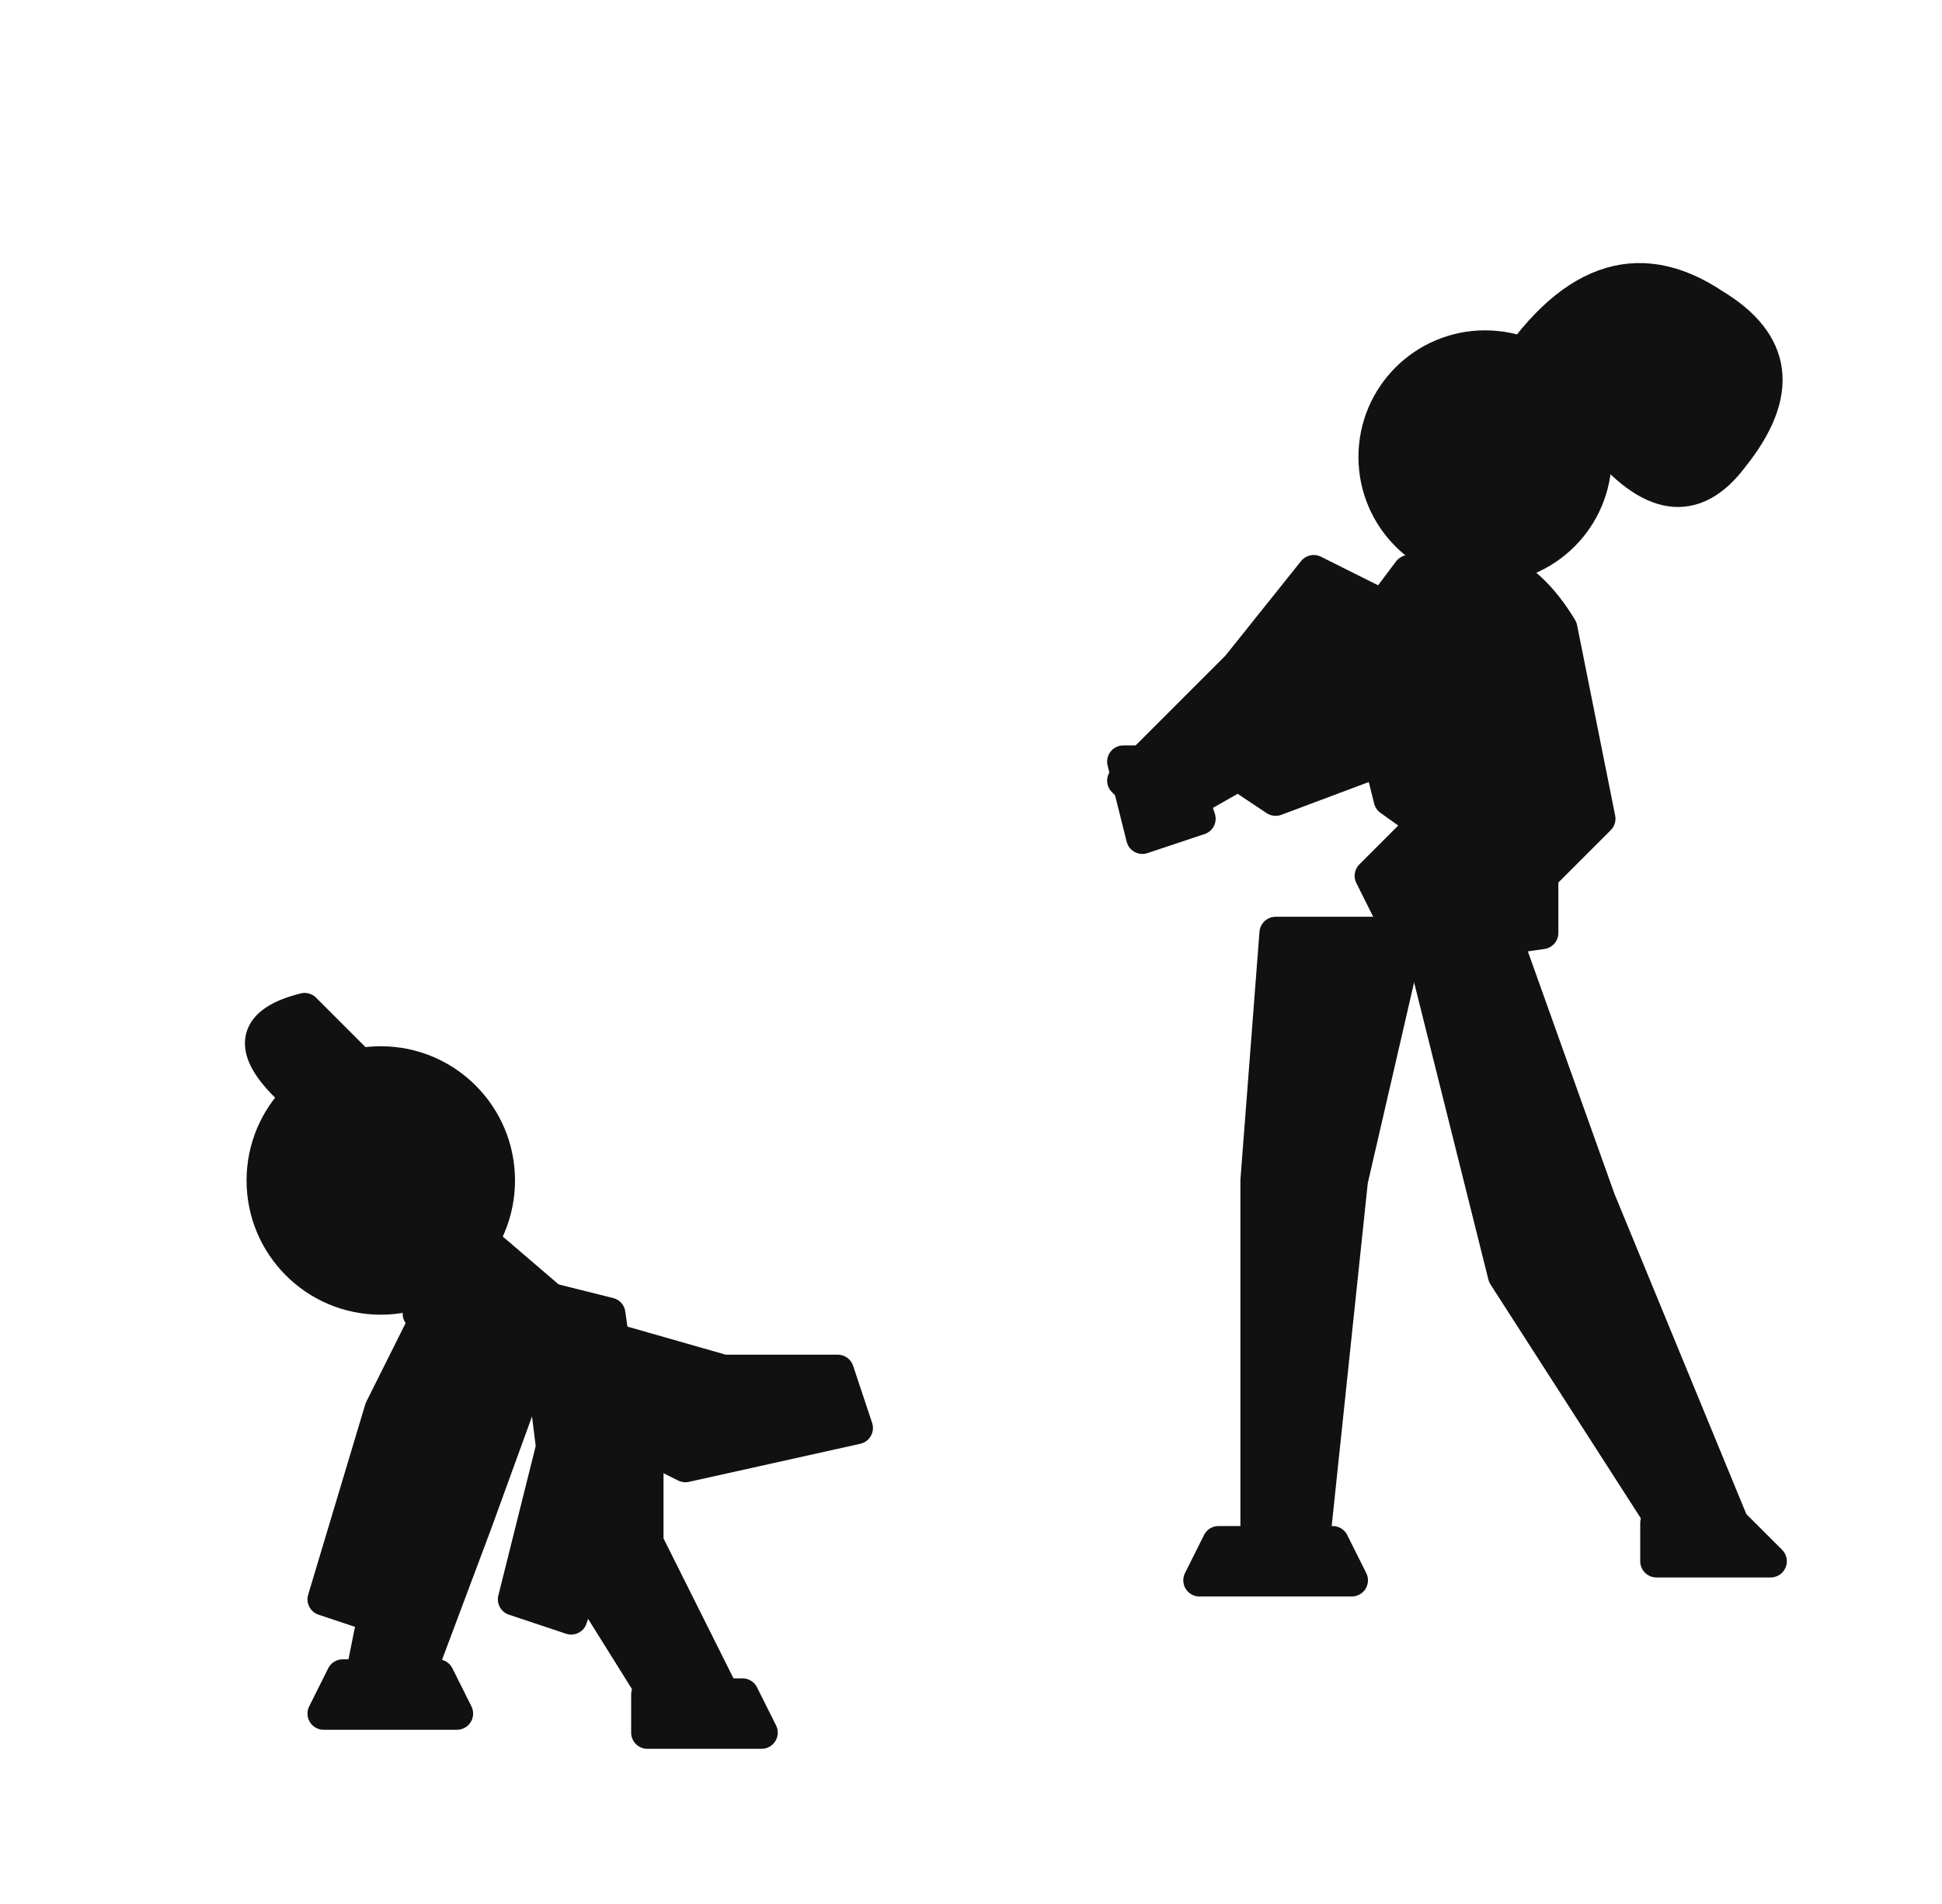
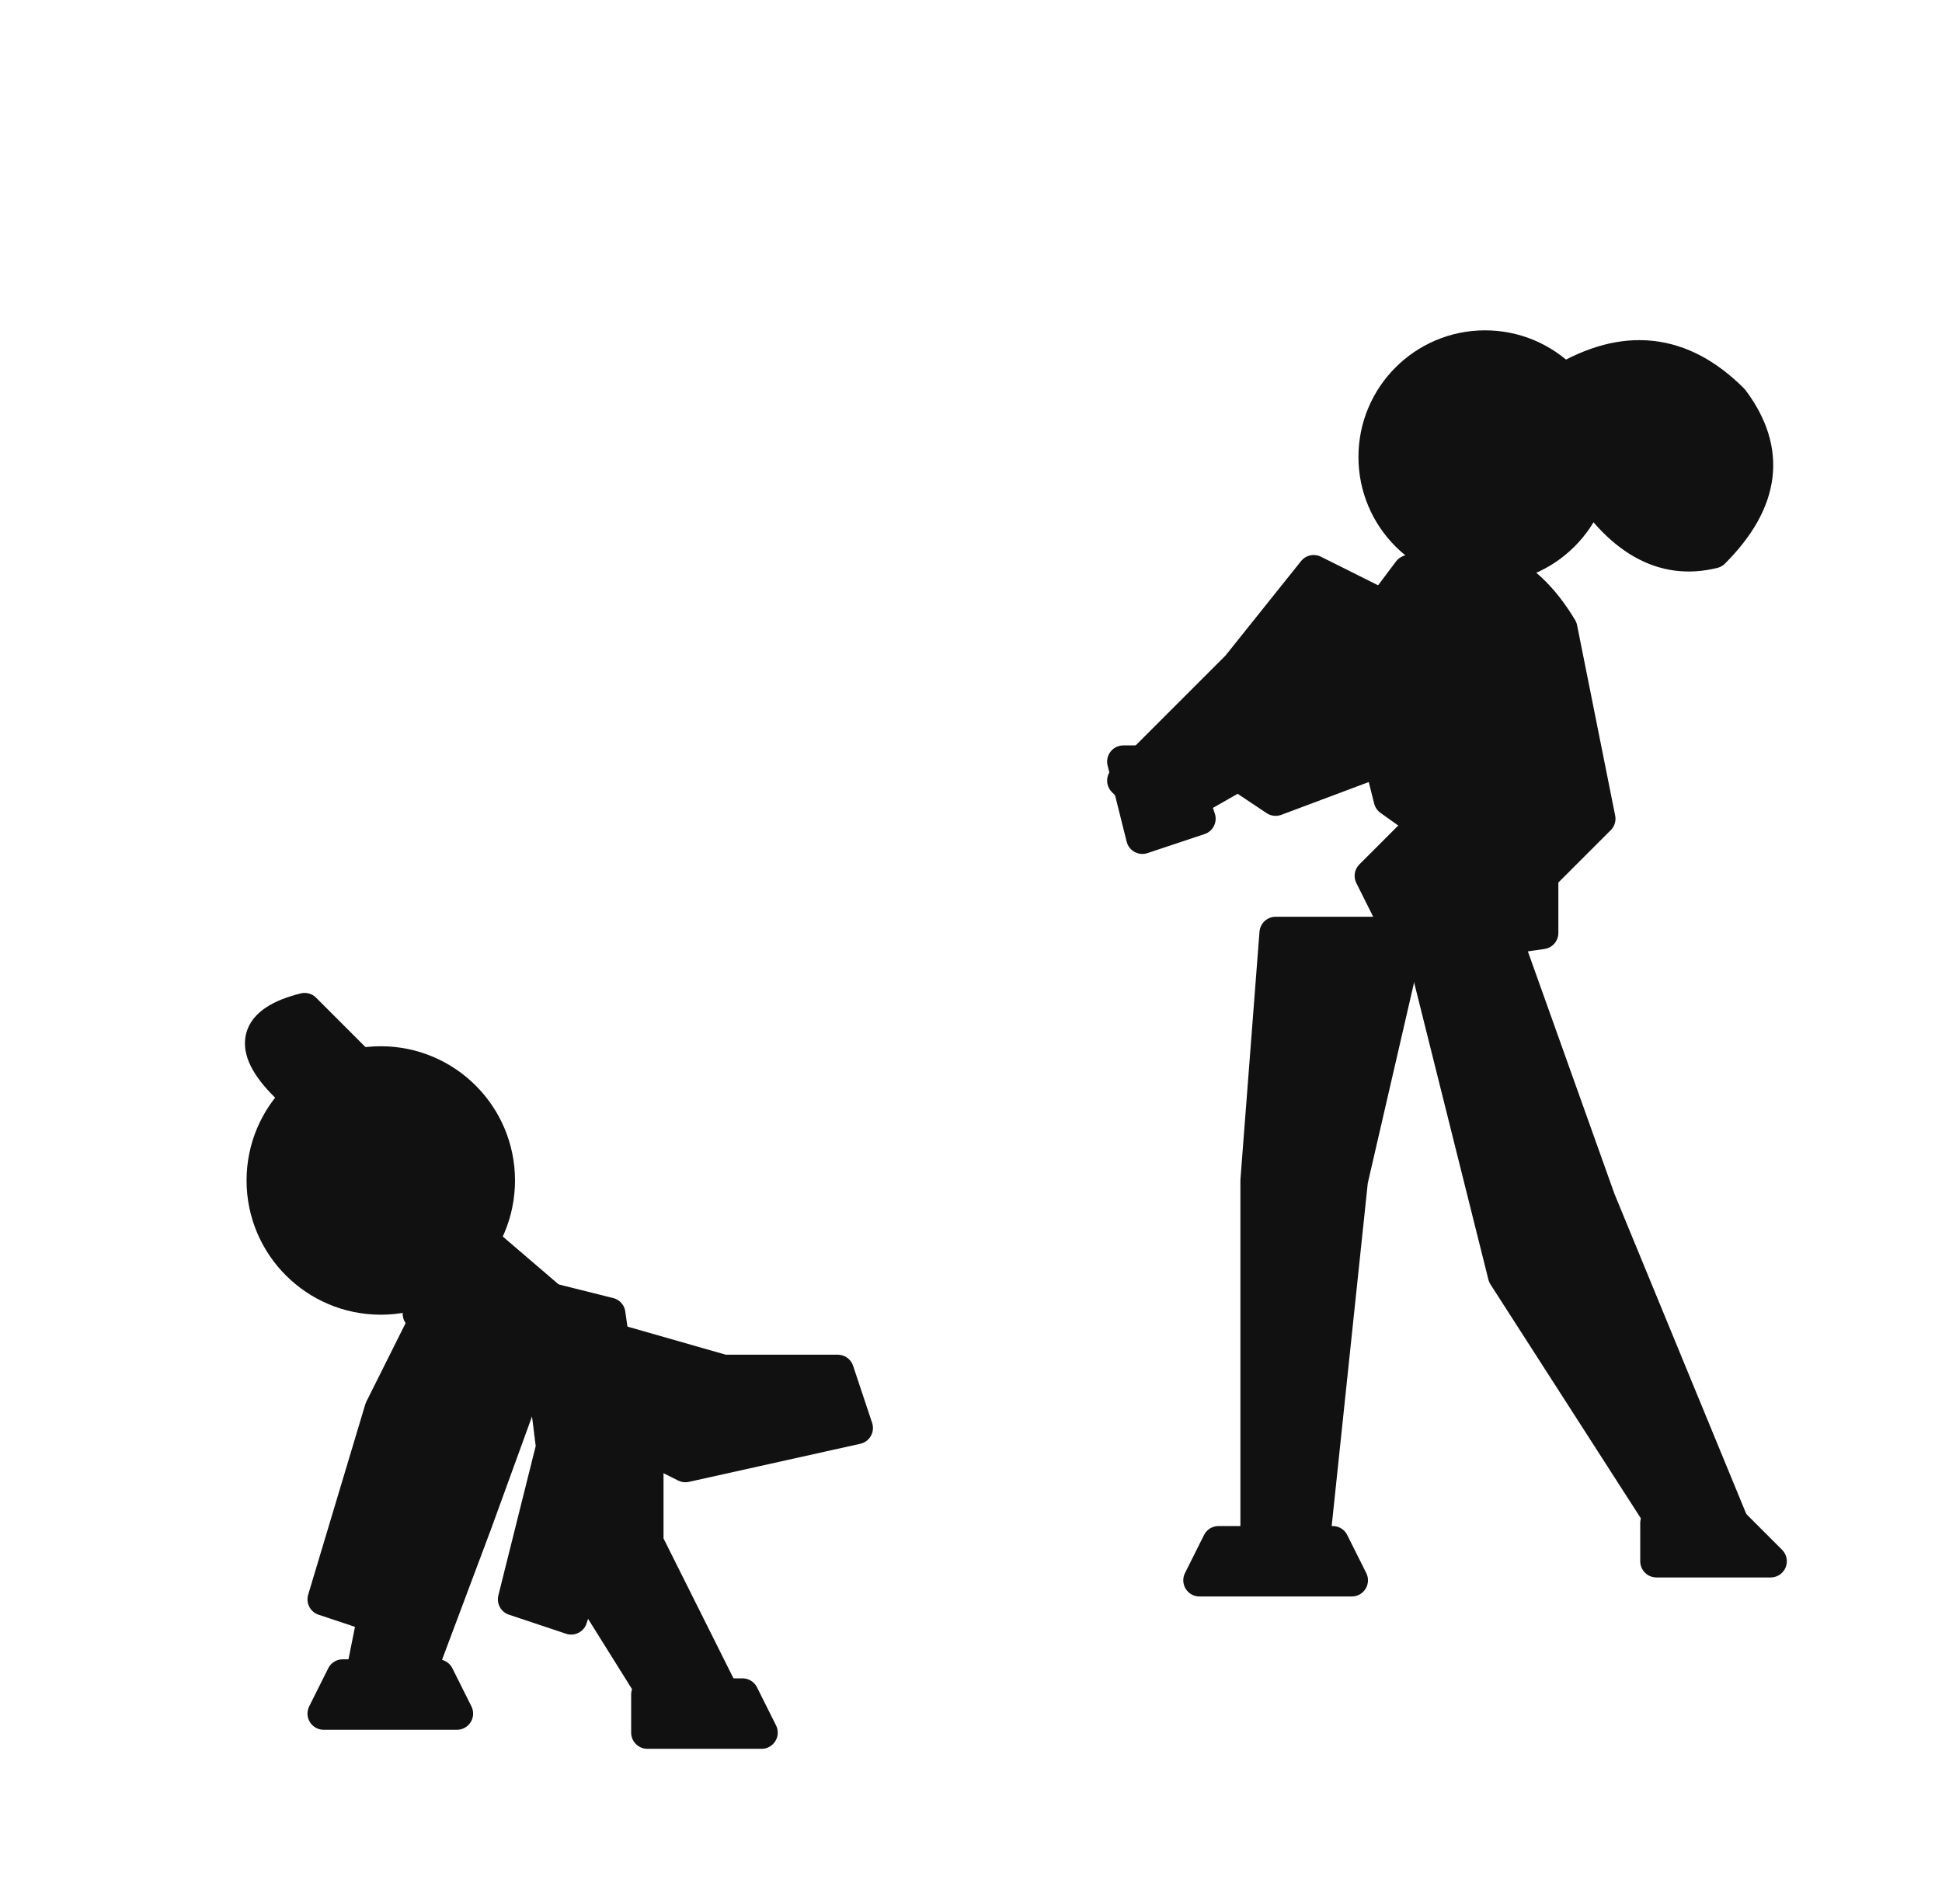
<svg xmlns="http://www.w3.org/2000/svg" viewBox="0 0 102 100">
  <rect width="102" height="100" fill="#fff" />
  <g fill="#111" stroke="#111" stroke-width="1.7" stroke-linecap="round" stroke-linejoin="round">
    <circle cx="20" cy="62" r="6.2" />
    <path d="M15 57 Q12 54 16 53 L20 57Z" />
    <path d="M24 64 L31 70 L38 72 L44 72 L45 75 L36 77 L28 73 L22 69Z" />
    <path d="M29 69 L25 80 L22 88 L19 88 L21 78 L23 68Z" />
    <path d="M34 73 L34 81 L38 89 L35 90 L30 82 L29 74Z" />
    <path d="M18 88 L23 88 L24 90 L17 90Z M34 89 L39 89 L40 91 L34 91Z" />
    <path d="M24 66 L20 74 L17 84 L20 85 L25 76 L29 70Z" />
    <path d="M28 68 L29 76 L27 84 L30 85 L33 76 L32 69Z" />
-     <path d="M79 20 Q84 12 90 16 Q95 19 91 24 Q88 28 84 23 L80 25Z" />
    <circle cx="78" cy="24" r="5.8" />
+     <path d="M82 20 Q87 17 91 21 Q94 25 90 29 Q86 30 83 25 L81 24Z" />
    <path d="M74 30 Q79 28 82 33 L84 43 L80 47 L73 42 L71 34Z" />
    <path d="M73 32 L68 39 L61 43 L59 41 L65 35 L69 30Z" />
    <path d="M80 33 L75 39 L67 42 L64 40 L72 35 L76 31Z" />
    <path d="M59 40 L62 40 L63 43 L60 44Z" />
    <path d="M74 44 L81 44 L81 49 L74 50 L72 46Z" />
    <path d="M74 49 L71 62 L69 81 L66 81 L66 62 L67 49Z" />
    <path d="M79 49 L84 63 L91 80 L88 81 L79 67 L75 51Z" />
    <path d="M64 81 L70 81 L71 83 L63 83Z M87 80 L91 80 L93 82 L87 82Z" />
  </g>
</svg>
